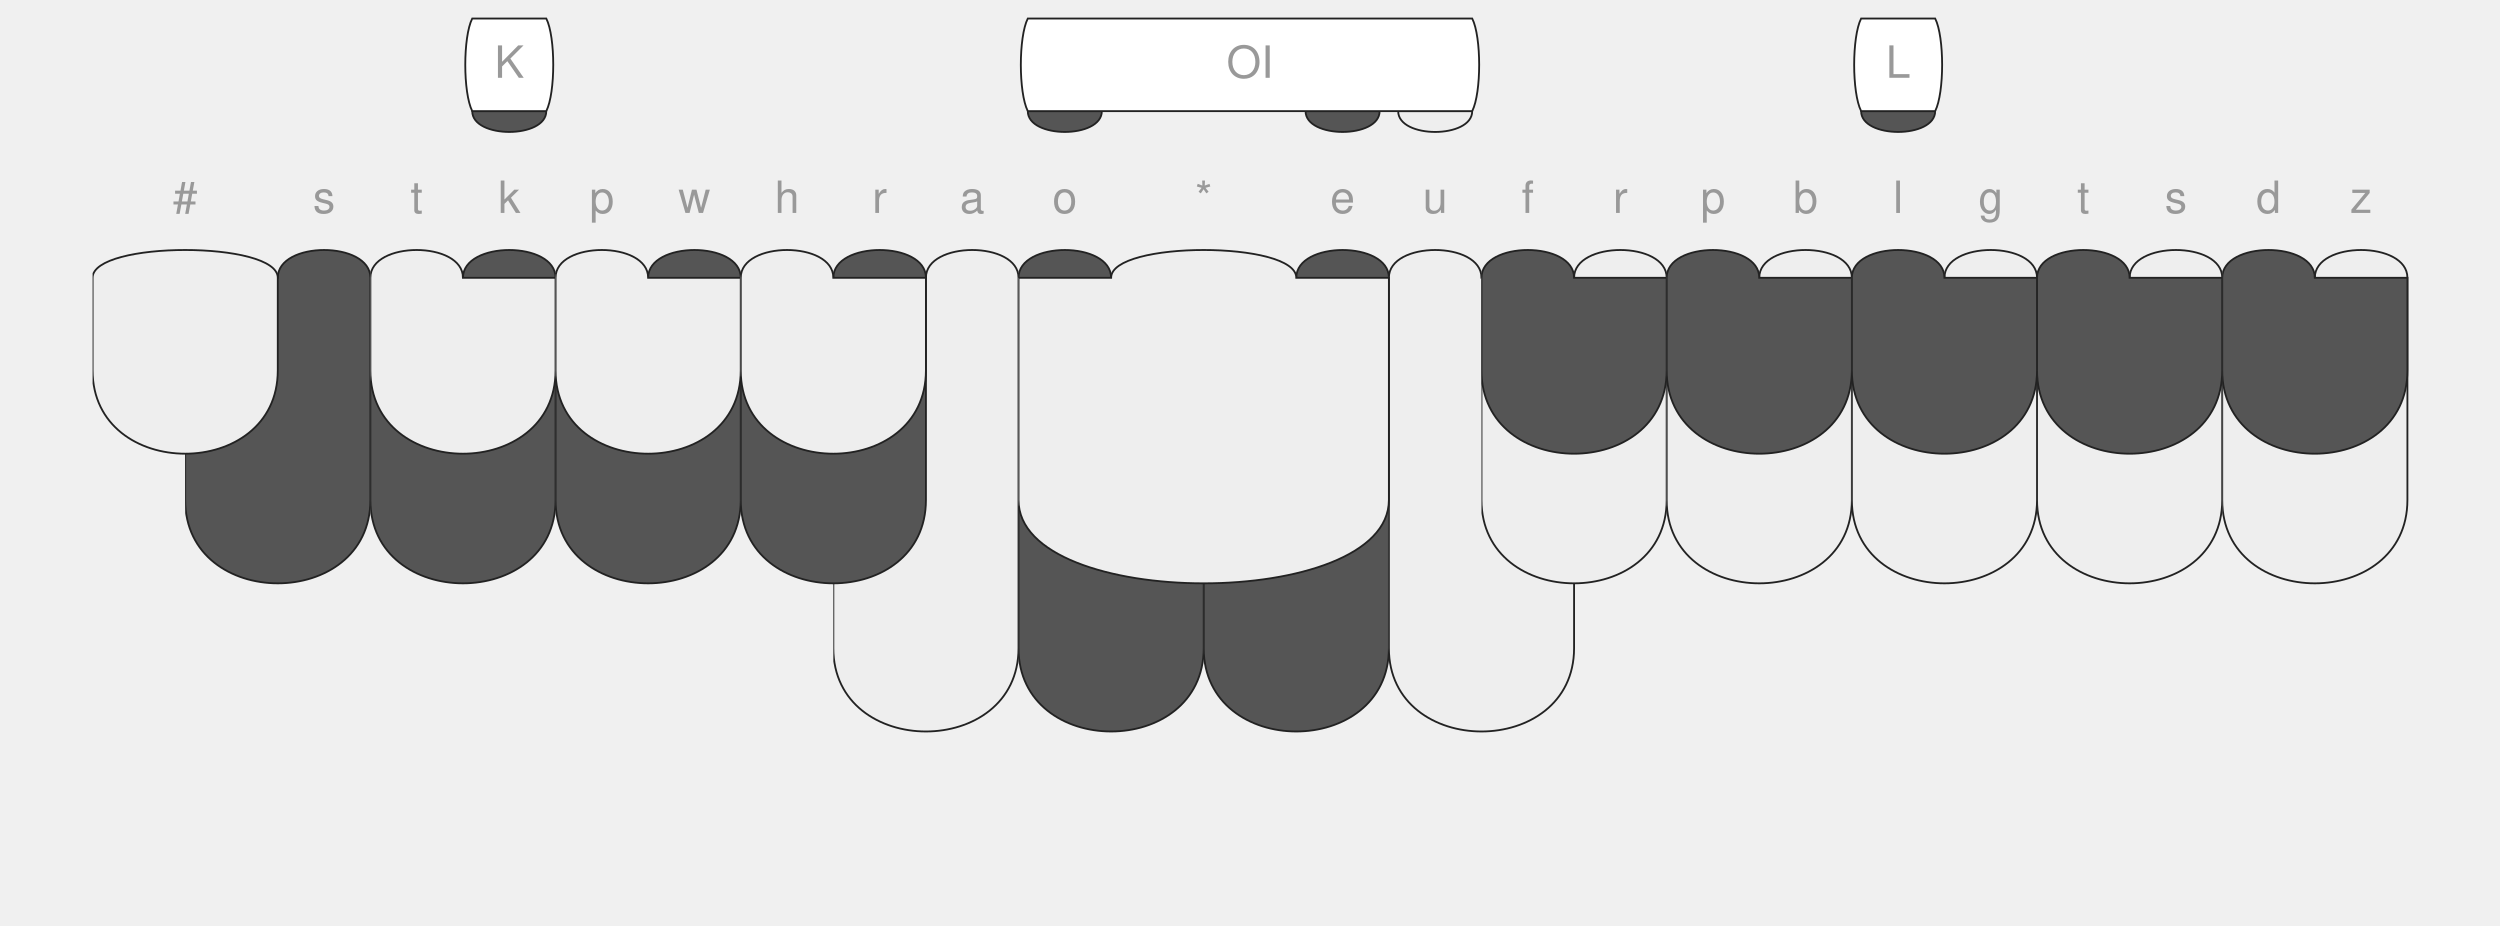
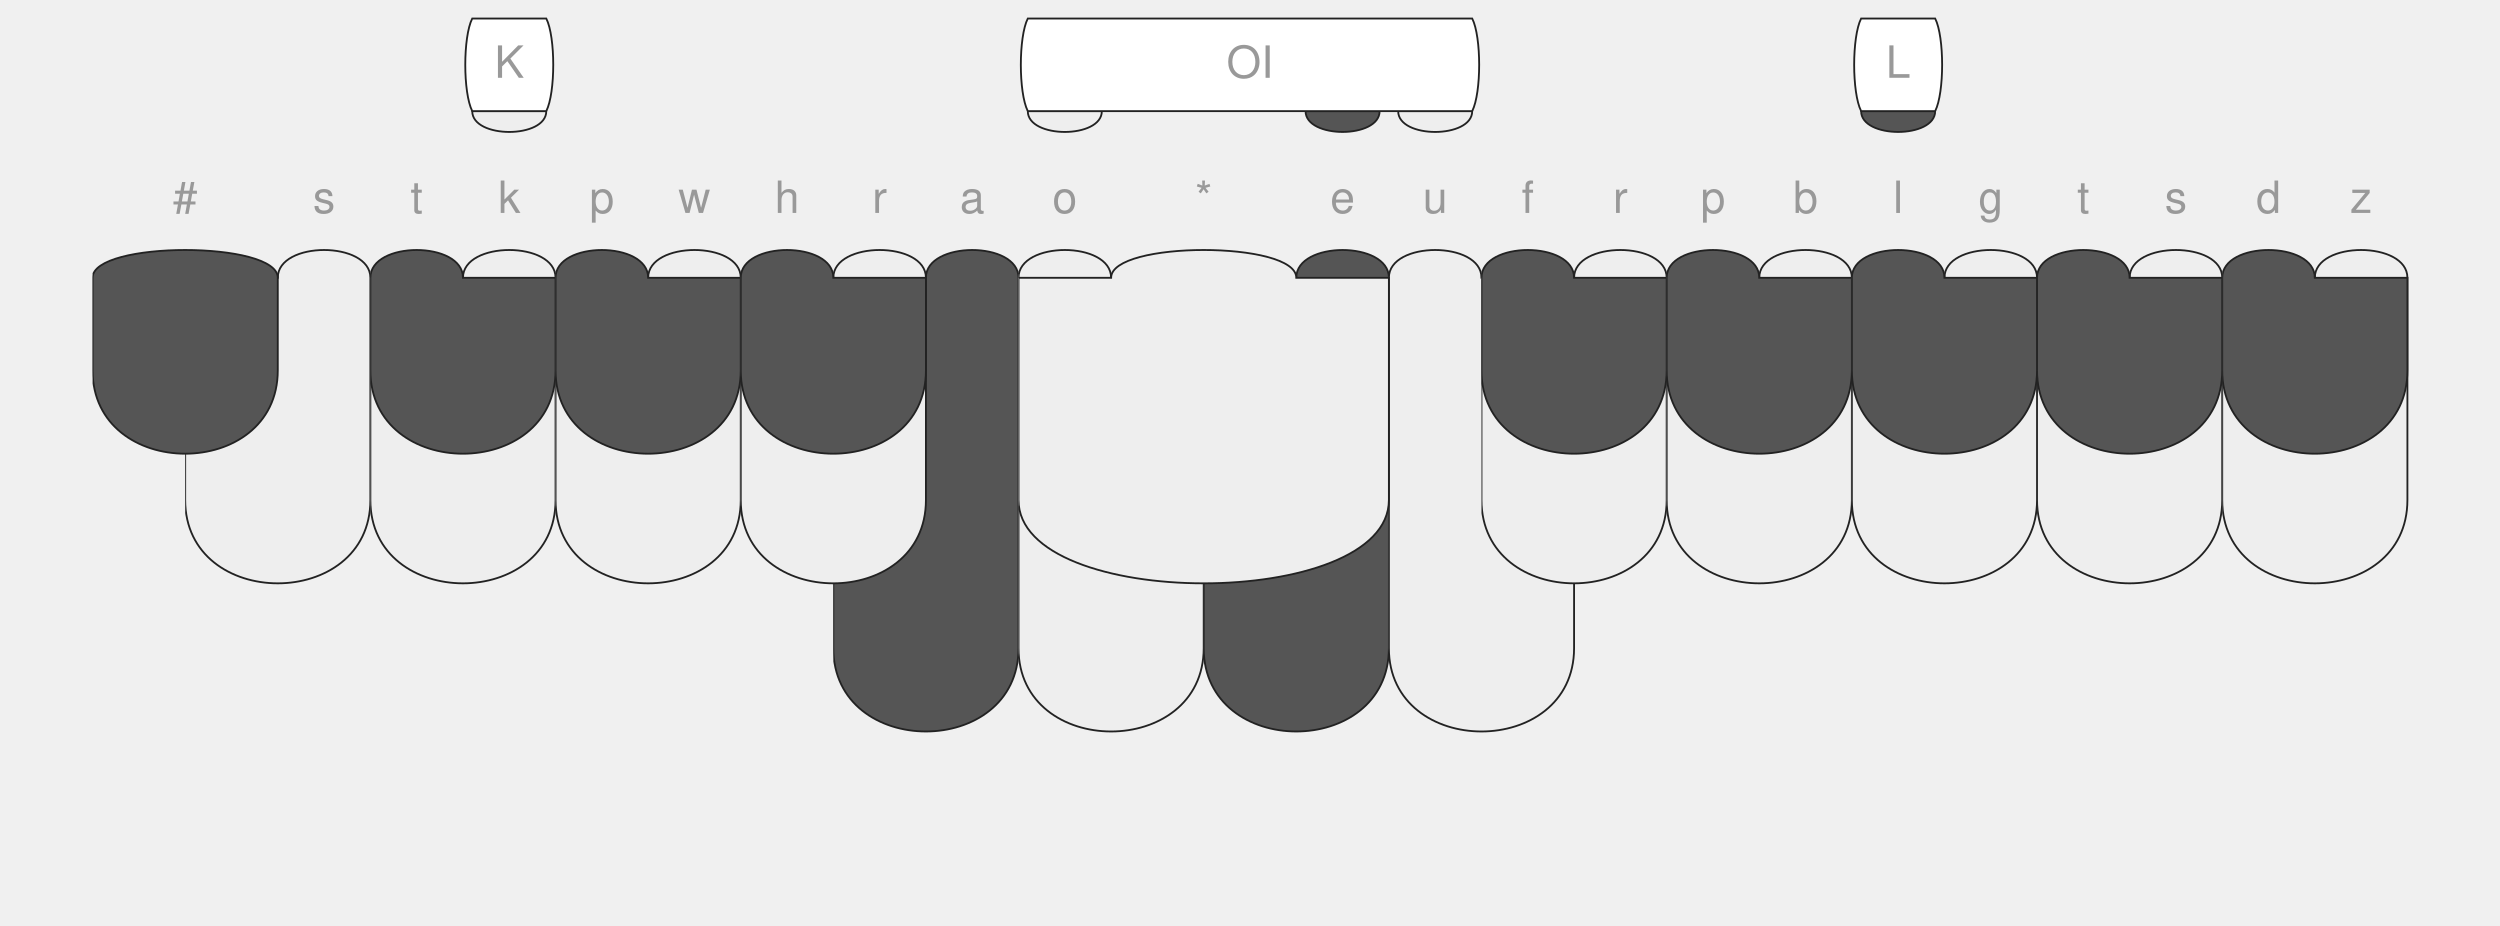
<svg xmlns="http://www.w3.org/2000/svg" xmlns:xlink="http://www.w3.org/1999/xlink" version="1.1" baseProfile="full" viewBox="0 0 1350 500">
  <style type="text/css">
    .stroked {
  stroke-width: 1;
  stroke: #222;
}

.darkFill {
  fill: #555;
}

.lightFill {
  fill: #eee;
}

.whiteFill {
  fill: #fff;
}

.buttonLabel {
  text-anchor: middle;
  text-transform: capitalize;
  font-family: Helvetica, Arial, sans-serif;
  font-size: 24px;
  fill: #999;
}

svg {
  /* border: 1px dotted white; */
}

  </style>
  <symbol id="topRowPath">
    <path d="M 0.0 100 C 0.0 80.0 50.0 80.0 50.0 100 L 100.0 100 L 100.0 150 C 100.0 210.0 0.0 210.0 0.0 150 z" />
  </symbol>
  <symbol id="bottomRowPath">
    <path d="M 0.0 100 L 50.0 100 C 50.0 80.0 100.0 80.0 100.0 100 L 100.0 220 C 100.0 280.0 0.0 280.0 0.0 220 z" />
  </symbol>
  <symbol id="thumbFirstPath">
    <path d="M 0.0 100 L 50.0 100 C 50.0 80.0 100.0 80.0 100.0 100 L 100.0 300 C 100.0 360.0 0.0 360.0 0.0 300 z" />
  </symbol>
  <symbol id="thumbSecondPath">
    <path d="M 0.0 100 C 0.0 80.0 50.0 80.0 50.0 100 L 100.0 100 L 100.0 300 C 100.0 360.0 0.0 360.0 0.0 300 z" />
  </symbol>
  <symbol id="starKeyPath">
    <path d="M 0.0 100 L 50.0 100 C 50.0 80.0 150.0 80.0 150.0 100 L 200.0 100 L 200.0 220 C 200.0 280.0 0.0 280.0 0.0 220 z" />
  </symbol>
  <symbol id="numberKeyPath">
    <path d="M 0.0 100 C 0.0 80.0 100.0 80.0 100.0 100 L 100.0 150 C 100.0 210.0 0.0 210.0 0.0 150 z" />
  </symbol>
  <symbol id="matcher-width-1">
    <path d="M 5.0 100 L 45.0 100 C 45.0 115.0 5.0 115.0 5.0 100 z" />
  </symbol>
  <symbol id="matcher-width-2">
    <path d="M 5.0 100 L 95.0 100 C 95.0 115.0 5.0 115.0 5.0 100 z" />
  </symbol>
  <symbol id="span-width-1">
    <path d="M 5.0 100 L 45.0 100 C 50.0 110 50.0 140 45.0 150 L 5.0 150 C  0 140 0 110 5.0 100 z" />
  </symbol>
  <symbol id="span-width-2">
    <path d="M 5.0 100 L 95.0 100 C 100.0 110 100.0 140 95.0 150 L 5.0 150 C  0 140 0 110 5.0 100 z" />
  </symbol>
  <symbol id="span-width-3">
    <path d="M 5.0 100 L 145.0 100 C 150.0 110 150.0 140 145.0 150 L 5.0 150 C  0 140 0 110 5.0 100 z" />
  </symbol>
  <symbol id="span-width-4">
    <path d="M 5.0 100 L 195.0 100 C 200.0 110 200.0 140 195.0 150 L 5.0 150 C  0 140 0 110 5.0 100 z" />
  </symbol>
  <symbol id="span-width-5">
    <path d="M 5.0 100 L 245.0 100 C 250.0 110 250.0 140 245.0 150 L 5.0 150 C  0 140 0 110 5.0 100 z" />
  </symbol>
  <symbol id="span-width-6">
    <path d="M 5.0 100 L 295.0 100 C 300.0 110 300.0 140 295.0 150 L 5.0 150 C  0 140 0 110 5.0 100 z" />
  </symbol>
  <symbol id="span-width-7">
    <path d="M 5.0 100 L 345.0 100 C 350.0 110 350.0 140 345.0 150 L 5.0 150 C  0 140 0 110 5.0 100 z" />
  </symbol>
  <symbol id="span-width-8">
    <path d="M 5.0 100 L 395.0 100 C 400.0 110 400.0 140 395.0 150 L 5.0 150 C  0 140 0 110 5.0 100 z" />
  </symbol>
  <symbol id="span-width-9">
    <path d="M 5.0 100 L 445.0 100 C 450.0 110 450.0 140 445.0 150 L 5.0 150 C  0 140 0 110 5.0 100 z" />
  </symbol>
  <symbol id="span-width-10">
    <path d="M 5.0 100 L 495.0 100 C 500.0 110 500.0 140 495.0 150 L 5.0 150 C  0 140 0 110 5.0 100 z" />
  </symbol>
  <symbol id="span-width-11">
    <path d="M 5.0 100 L 545.0 100 C 550.0 110 550.0 140 545.0 150 L 5.0 150 C  0 140 0 110 5.0 100 z" />
  </symbol>
  <symbol id="span-width-12">
    <path d="M 5.0 100 L 595.0 100 C 600.0 110 600.0 140 595.0 150 L 5.0 150 C  0 140 0 110 5.0 100 z" />
  </symbol>
  <symbol id="span-width-13">
    <path d="M 5.0 100 L 645.0 100 C 650.0 110 650.0 140 645.0 150 L 5.0 150 C  0 140 0 110 5.0 100 z" />
  </symbol>
  <symbol id="span-width-14">
    <path d="M 5.0 100 L 695.0 100 C 700.0 110 700.0 140 695.0 150 L 5.0 150 C  0 140 0 110 5.0 100 z" />
  </symbol>
  <symbol id="span-width-15">
    <path d="M 5.0 100 L 745.0 100 C 750.0 110 750.0 140 745.0 150 L 5.0 150 C  0 140 0 110 5.0 100 z" />
  </symbol>
  <g transform="translate(100)">
-     <use xlink:href="#thumbFirstPath" x="350.0" y="50" class="stroked lightFill" />
-     <use xlink:href="#thumbSecondPath" x="450.0" y="50" class="stroked darkFill" />
+     <use xlink:href="#thumbFirstPath" x="350.0" y="50" class="stroked darkFill" />
+     <use xlink:href="#thumbSecondPath" x="450.0" y="50" class="stroked lightFill" />
    <use xlink:href="#thumbFirstPath" x="550.0" y="50" class="stroked darkFill" />
    <use xlink:href="#thumbSecondPath" x="650.0" y="50" class="stroked lightFill" />
-     <use xlink:href="#bottomRowPath" x="0" y="50" class="stroked darkFill" />
-     <use xlink:href="#bottomRowPath" x="100" y="50" class="stroked darkFill" />
-     <use xlink:href="#bottomRowPath" x="200" y="50" class="stroked darkFill" />
-     <use xlink:href="#bottomRowPath" x="300" y="50" class="stroked darkFill" />
+     <use xlink:href="#bottomRowPath" x="0" y="50" class="stroked lightFill" />
+     <use xlink:href="#bottomRowPath" x="100" y="50" class="stroked lightFill" />
+     <use xlink:href="#bottomRowPath" x="200" y="50" class="stroked lightFill" />
+     <use xlink:href="#bottomRowPath" x="300" y="50" class="stroked lightFill" />
    <use xlink:href="#starKeyPath" x="450.0" y="50" class="stroked lightFill" />
    <use xlink:href="#bottomRowPath" x="700" y="50" class="stroked lightFill" />
    <use xlink:href="#bottomRowPath" x="800" y="50" class="stroked lightFill" />
    <use xlink:href="#bottomRowPath" x="900" y="50" class="stroked lightFill" />
    <use xlink:href="#bottomRowPath" x="1000" y="50" class="stroked lightFill" />
    <use xlink:href="#bottomRowPath" x="1100" y="50" class="stroked lightFill" />
-     <use xlink:href="#numberKeyPath" x="-50.0" y="50" class="stroked lightFill" />
-     <use xlink:href="#topRowPath" x="100" y="50" class="stroked lightFill" />
-     <use xlink:href="#topRowPath" x="200" y="50" class="stroked lightFill" />
-     <use xlink:href="#topRowPath" x="300" y="50" class="stroked lightFill" />
+     <use xlink:href="#numberKeyPath" x="-50.0" y="50" class="stroked darkFill" />
+     <use xlink:href="#topRowPath" x="100" y="50" class="stroked darkFill" />
+     <use xlink:href="#topRowPath" x="200" y="50" class="stroked darkFill" />
+     <use xlink:href="#topRowPath" x="300" y="50" class="stroked darkFill" />
    <use xlink:href="#topRowPath" x="700" y="50" class="stroked darkFill" />
    <use xlink:href="#topRowPath" x="800" y="50" class="stroked darkFill" />
    <use xlink:href="#topRowPath" x="900" y="50" class="stroked darkFill" />
    <use xlink:href="#topRowPath" x="1000" y="50" class="stroked darkFill" />
    <use xlink:href="#topRowPath" x="1100" y="50" class="stroked darkFill" />
    <text class="buttonLabel" y="115" x="0">
      <tspan>#</tspan>
    </text>
    <text class="buttonLabel" y="115" x="75">
      <tspan>s</tspan>
    </text>
    <text class="buttonLabel" y="115" x="125">
      <tspan>t</tspan>
    </text>
    <text class="buttonLabel" y="115" x="175">
      <tspan>k</tspan>
    </text>
    <text class="buttonLabel" y="115" x="225">
      <tspan>p</tspan>
    </text>
    <text class="buttonLabel" y="115" x="275">
      <tspan>w</tspan>
    </text>
    <text class="buttonLabel" y="115" x="325">
      <tspan>h</tspan>
    </text>
    <text class="buttonLabel" y="115" x="375">
      <tspan>r</tspan>
    </text>
    <text class="buttonLabel" y="115" x="425">
      <tspan>a</tspan>
    </text>
    <text class="buttonLabel" y="115" x="475">
      <tspan>o</tspan>
    </text>
    <text class="buttonLabel" y="115" x="550">
      <tspan>*</tspan>
    </text>
    <text class="buttonLabel" y="115" x="625">
      <tspan>e</tspan>
    </text>
    <text class="buttonLabel" y="115" x="675">
      <tspan>u</tspan>
    </text>
    <text class="buttonLabel" y="115" x="725">
      <tspan>f</tspan>
    </text>
    <text class="buttonLabel" y="115" x="775">
      <tspan>r</tspan>
    </text>
    <text class="buttonLabel" y="115" x="825">
      <tspan>p</tspan>
    </text>
    <text class="buttonLabel" y="115" x="875">
      <tspan>b</tspan>
    </text>
    <text class="buttonLabel" y="115" x="925">
      <tspan>l</tspan>
    </text>
    <text class="buttonLabel" y="115" x="975">
      <tspan>g</tspan>
    </text>
    <text class="buttonLabel" y="115" x="1025">
      <tspan>t</tspan>
    </text>
    <text class="buttonLabel" y="115" x="1075">
      <tspan>s</tspan>
    </text>
    <text class="buttonLabel" y="115" x="1125">
      <tspan>d</tspan>
    </text>
    <text class="buttonLabel" y="115" x="1175">
      <tspan>z</tspan>
    </text>
    <g>
      <use xlink:href="#matcher-width-1" x="900" y="-40" class="stroked darkFill" />
      <use xlink:href="#span-width-1" x="900" y="-90" class="stroked whiteFill" />
      <text class="buttonLabel" x="925.0" y="42">
        <tspan>L</tspan>
      </text>
    </g>
    <g>
-       <use xlink:href="#matcher-width-1" x="450" y="-40" class="stroked darkFill" />
+       <use xlink:href="#matcher-width-1" x="450" y="-40" class="stroked lightFill" />
      <use xlink:href="#matcher-width-1" x="600" y="-40" class="stroked darkFill" />
      <use xlink:href="#matcher-width-1" x="650" y="-40" class="stroked lightFill" />
      <use xlink:href="#span-width-5" x="450" y="-90" class="stroked whiteFill" />
      <text class="buttonLabel" x="575.0" y="42">
        <tspan>OI</tspan>
      </text>
    </g>
    <g>
-       <use xlink:href="#matcher-width-1" x="150" y="-40" class="stroked darkFill" />
+       <use xlink:href="#matcher-width-1" x="150" y="-40" class="stroked lightFill" />
      <use xlink:href="#span-width-1" x="150" y="-90" class="stroked whiteFill" />
      <text class="buttonLabel" x="175.0" y="42">
        <tspan>K</tspan>
      </text>
    </g>
  </g>
</svg>
